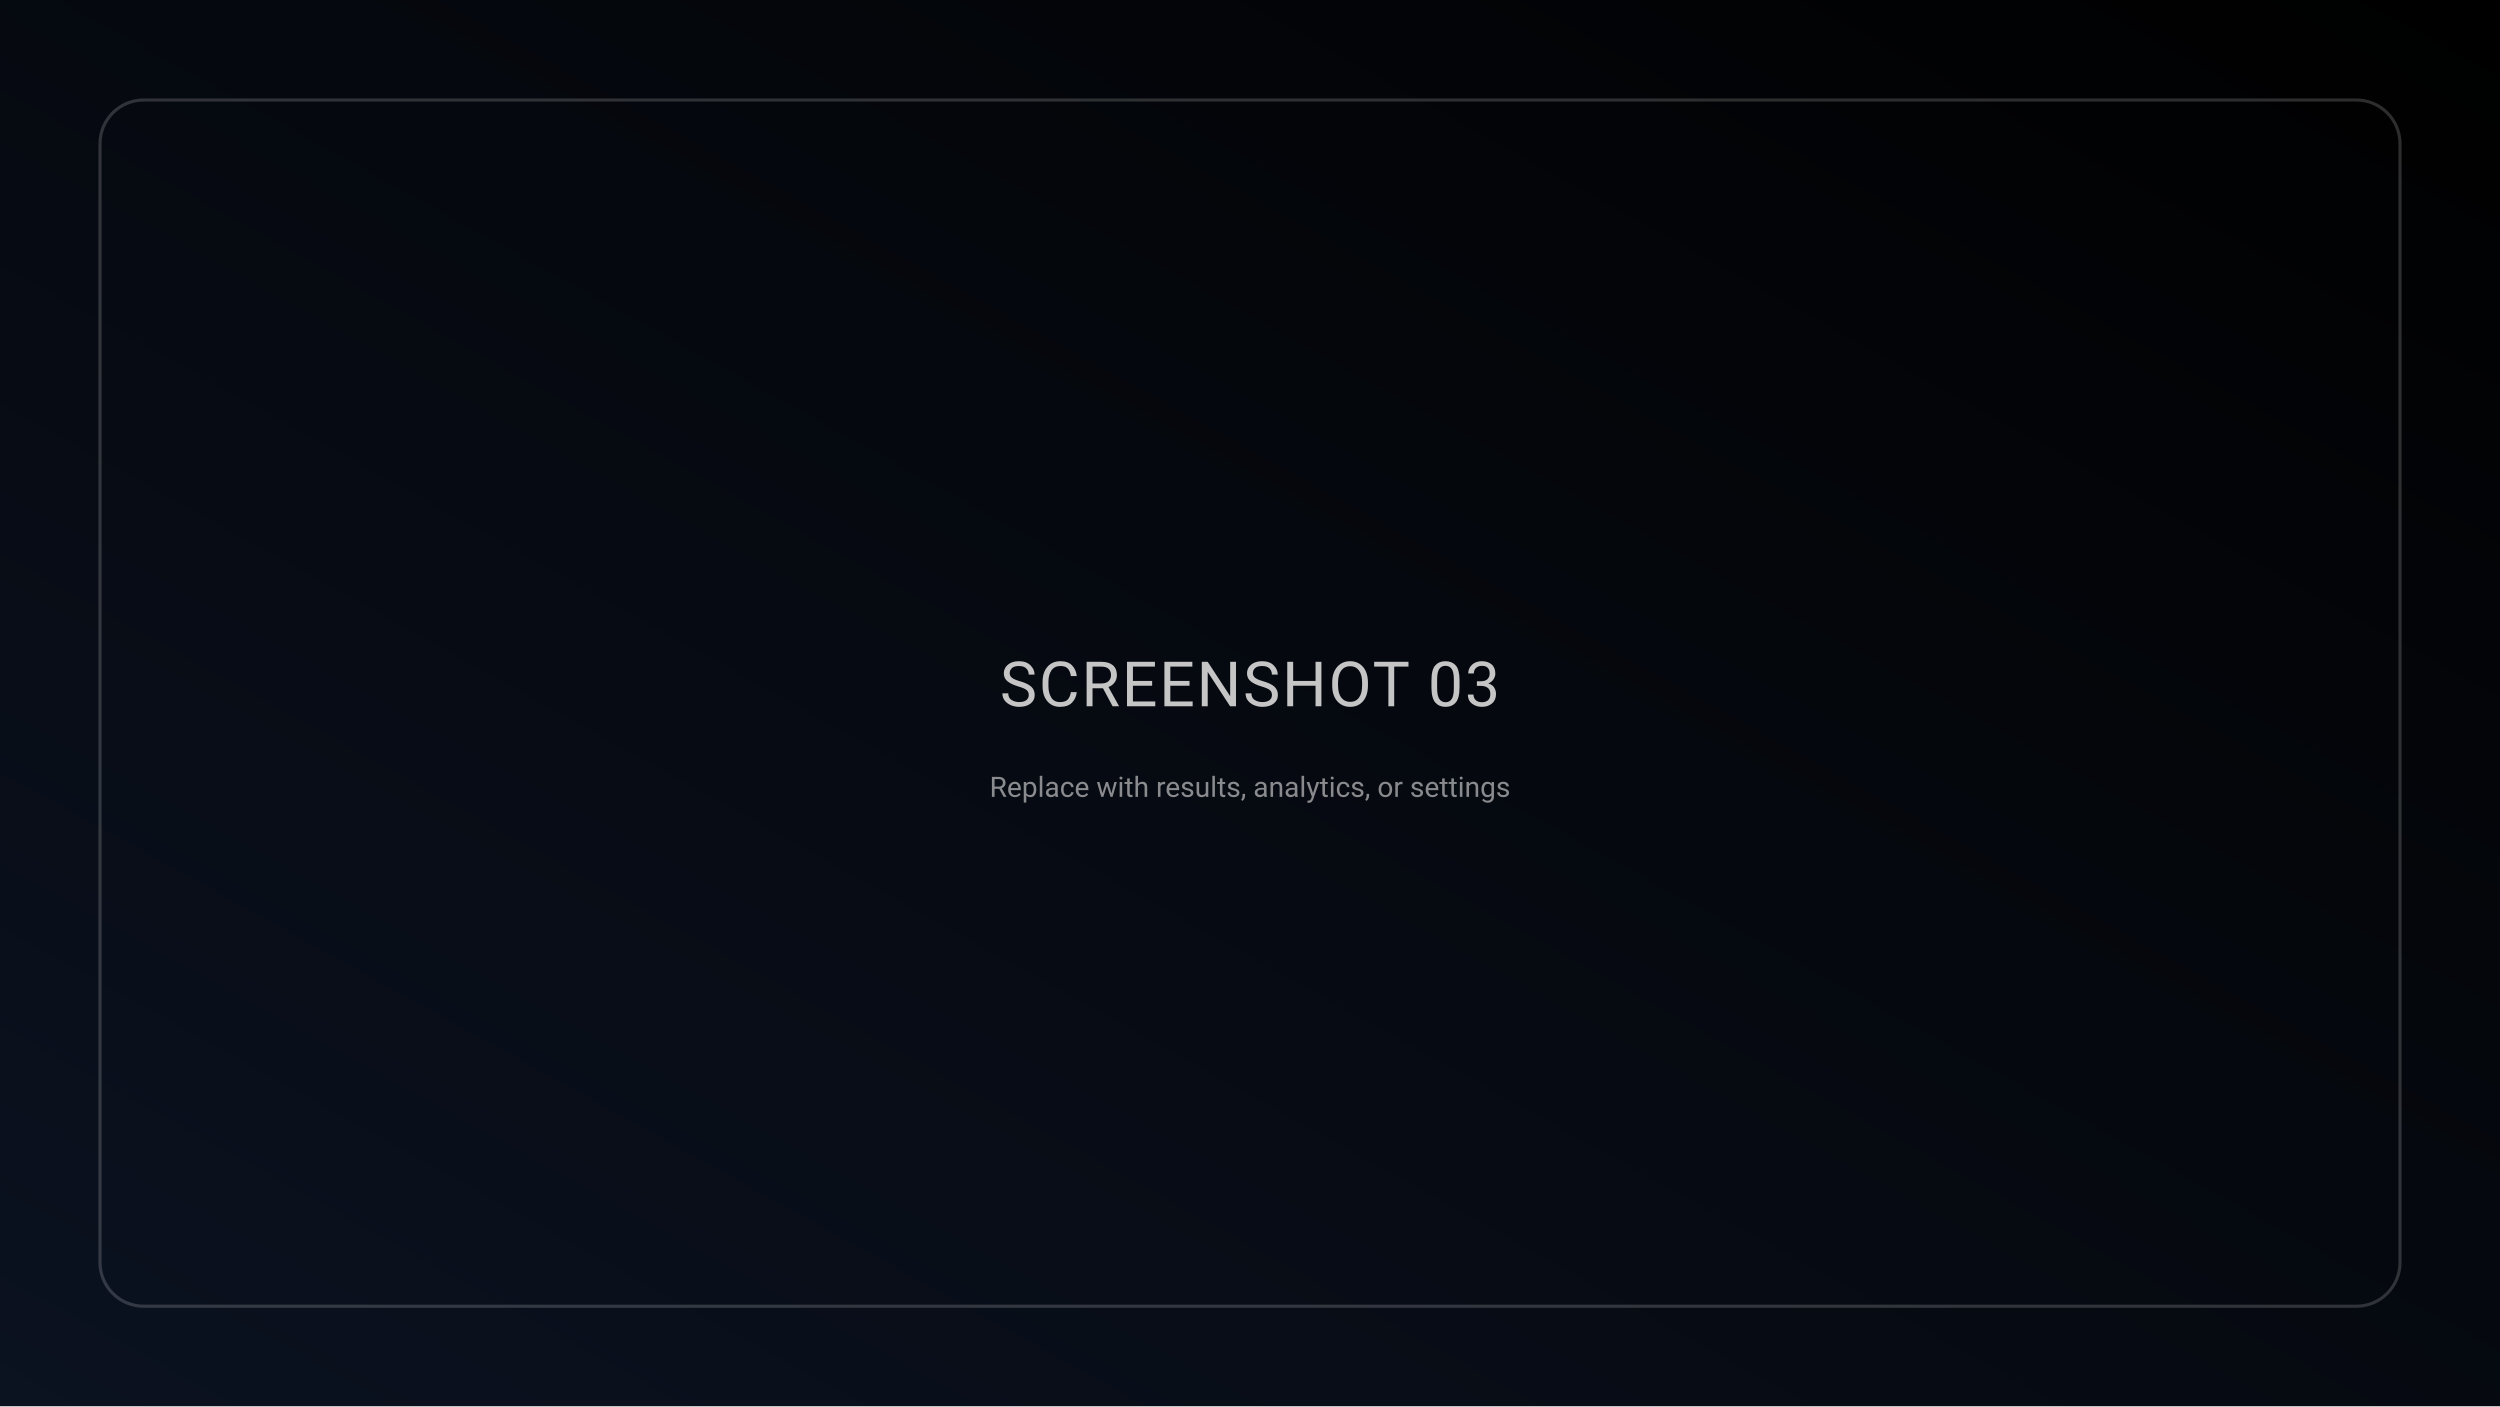
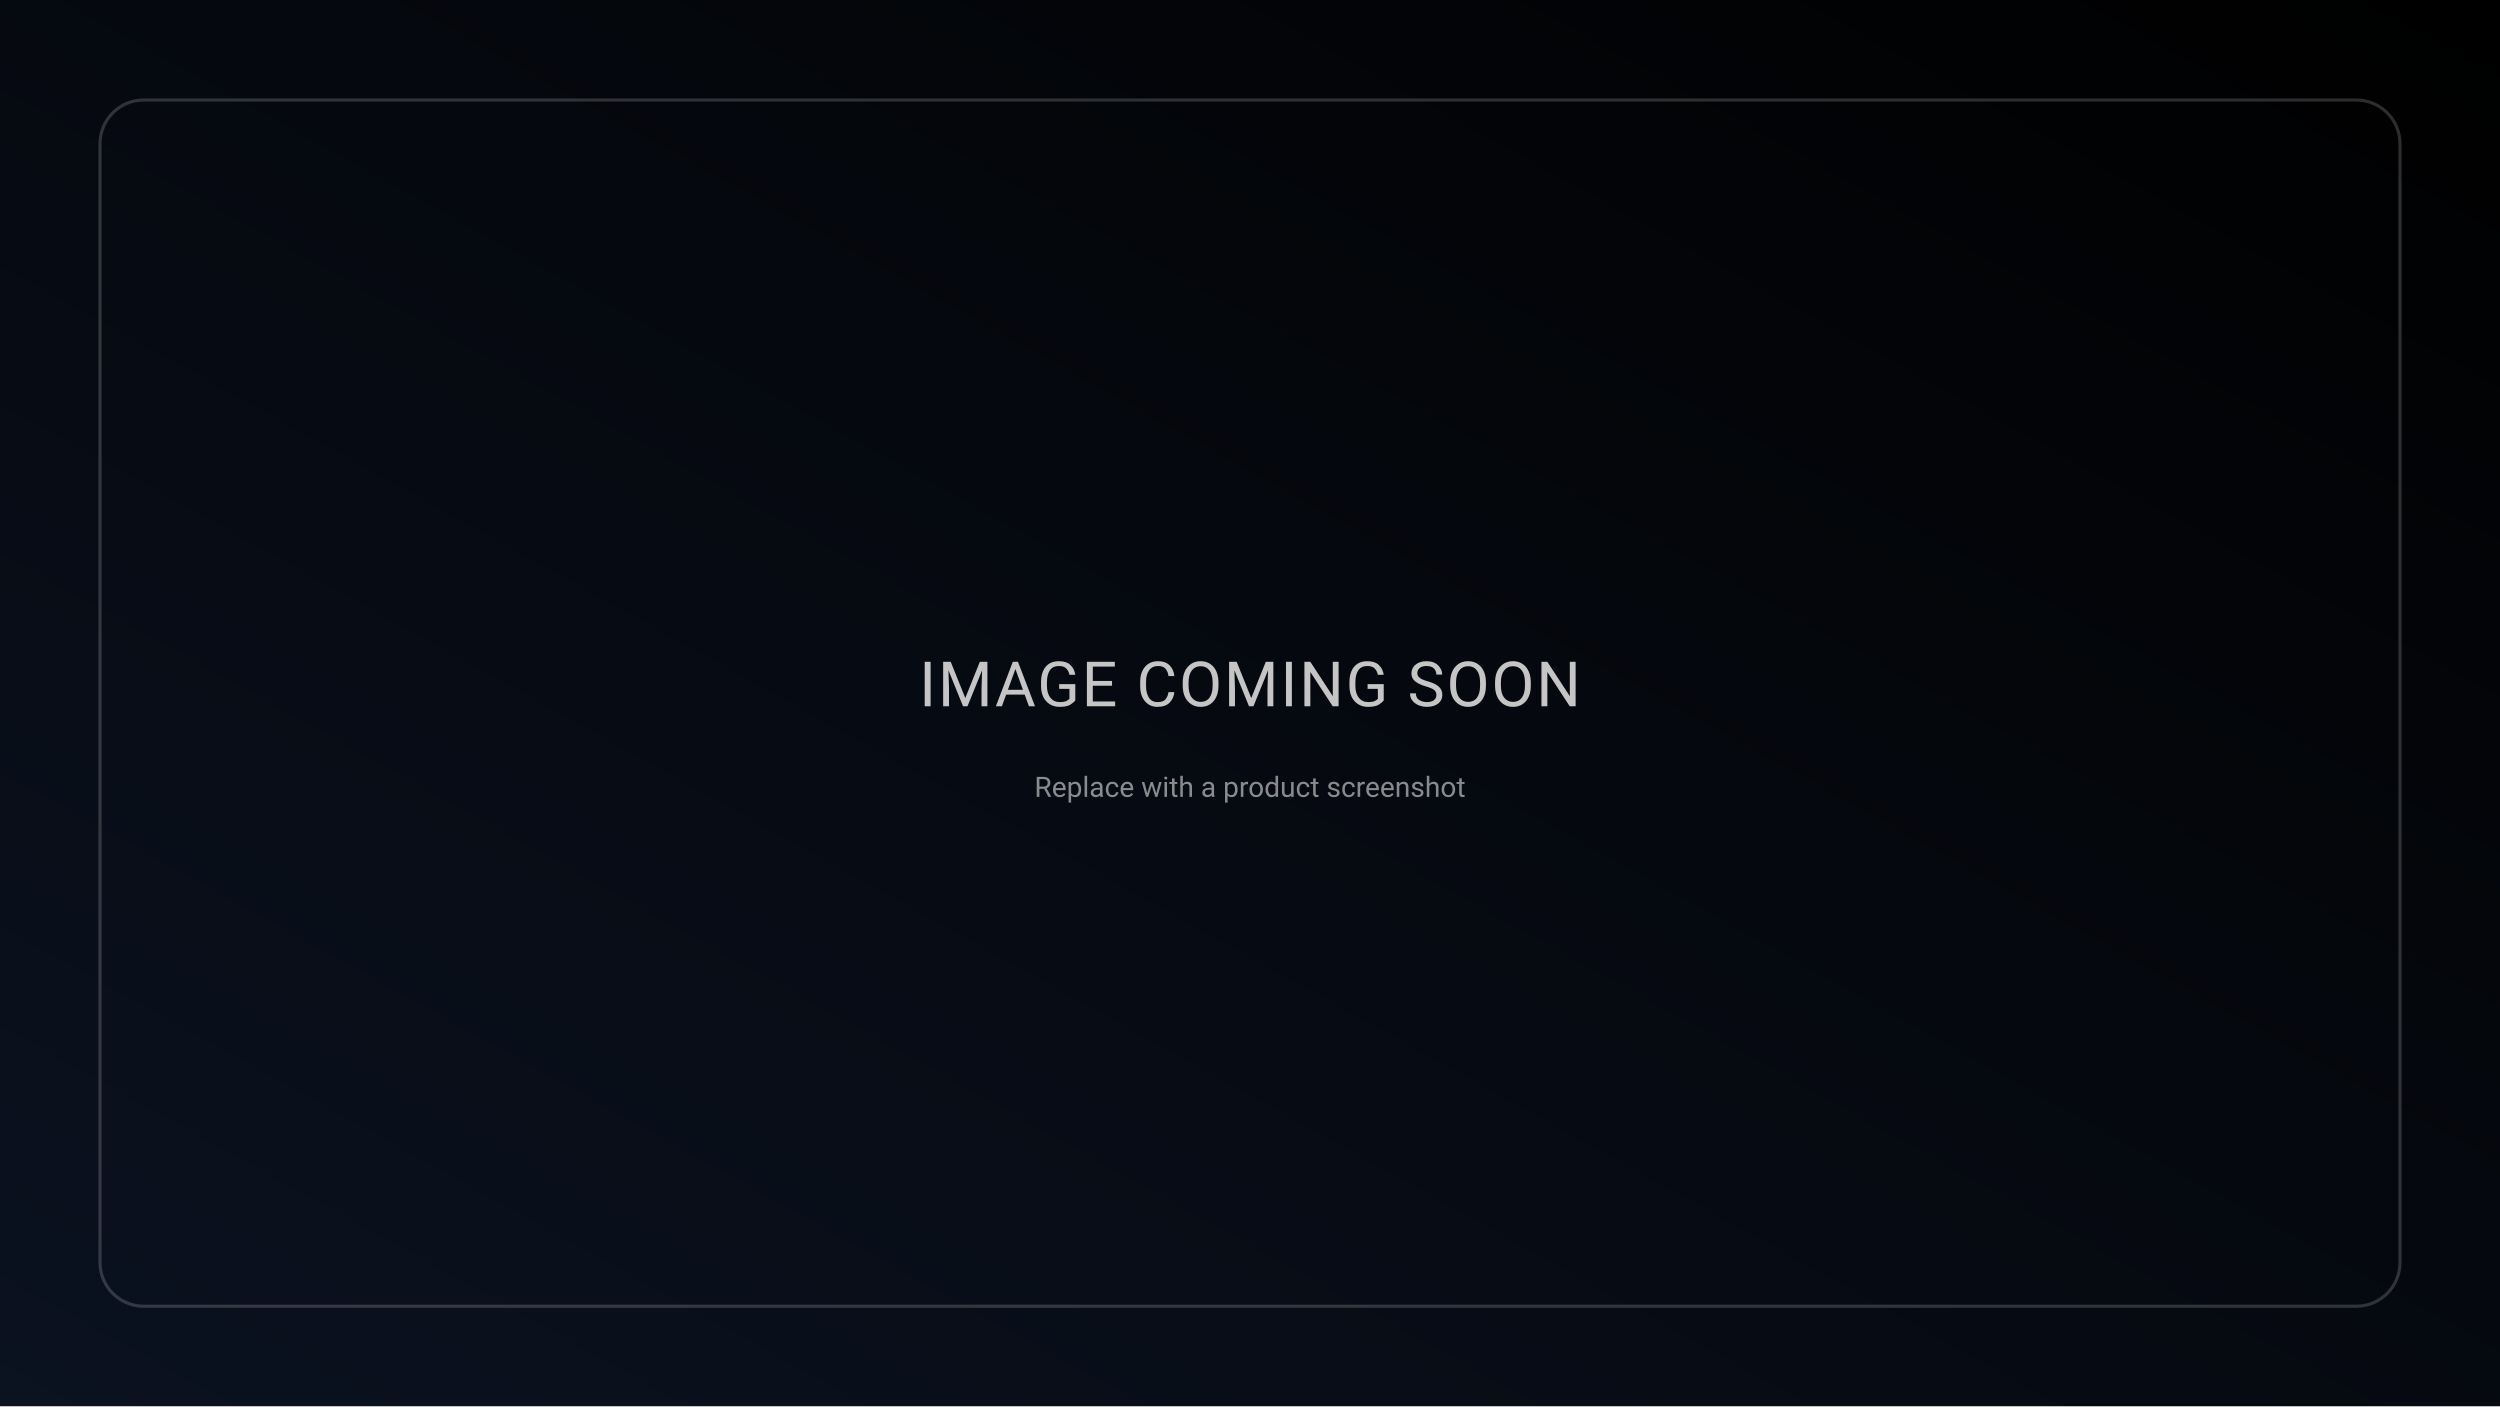
<svg xmlns="http://www.w3.org/2000/svg" width="1600" height="900" viewBox="0 0 1600 900">
  <defs>
    <linearGradient id="bg" x1="0" y1="1" x2="1" y2="0">
      <stop offset="0%" stop-color="#0b1220" />
      <stop offset="100%" stop-color="#000000" />
    </linearGradient>
  </defs>
  <rect width="1600" height="900" fill="url(#bg)" />
  <rect x="64" y="64" width="1472" height="772" rx="28" fill="none" stroke="#F5F4F4" stroke-opacity="0.18" stroke-width="2" />
  <g fill="#F5F4F4" fill-opacity="0.8" font-family="ui-sans-serif, system-ui, -apple-system, Segoe UI, Roboto, Helvetica, Arial" text-anchor="middle">
-     <text x="800" y="452" font-size="40" letter-spacing="1.2">SCREENSHOT 03</text>
-     <text x="800" y="510" font-size="18" fill-opacity="0.55">Replace with results, analytics, or settings</text>
+     <text x="800" y="452" font-size="40" letter-spacing="1.2">IMAGE COMING SOON</text>
+     <text x="800" y="510" font-size="18" fill-opacity="0.55">Replace with a product screenshot</text>
  </g>
</svg>
